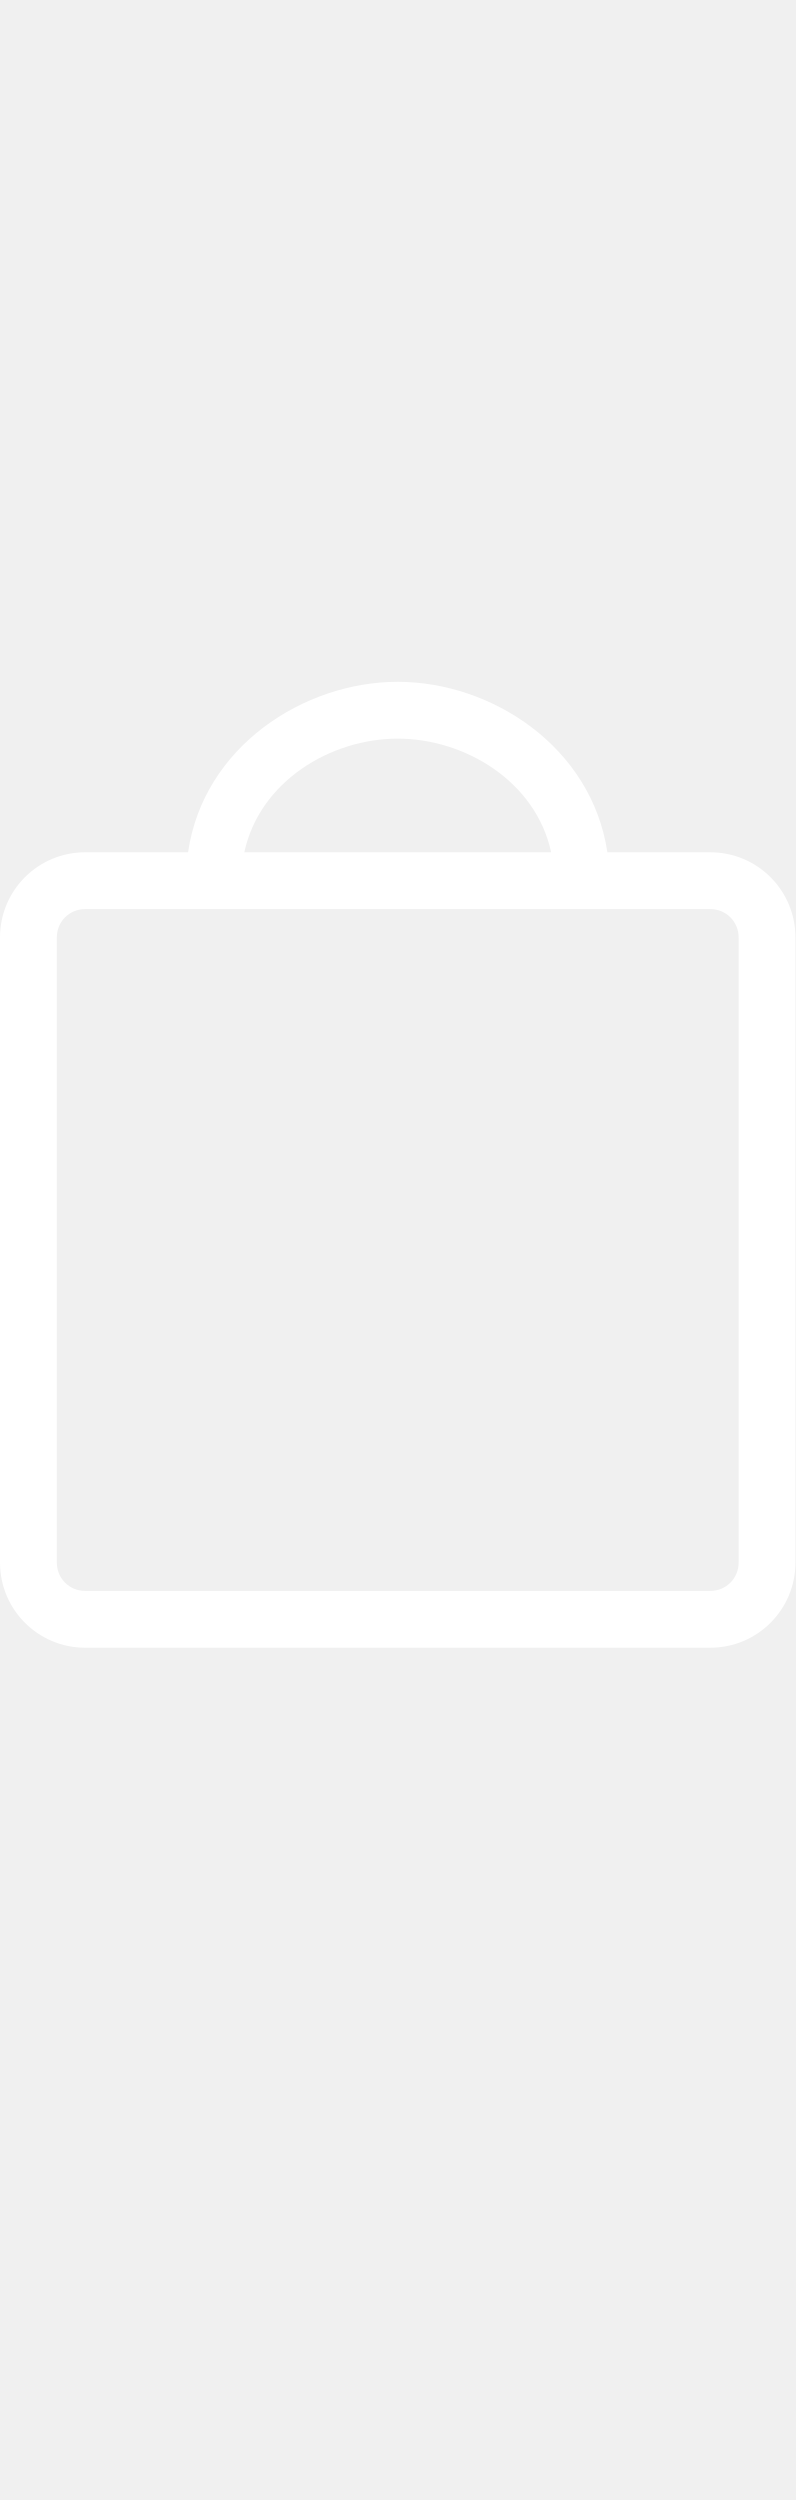
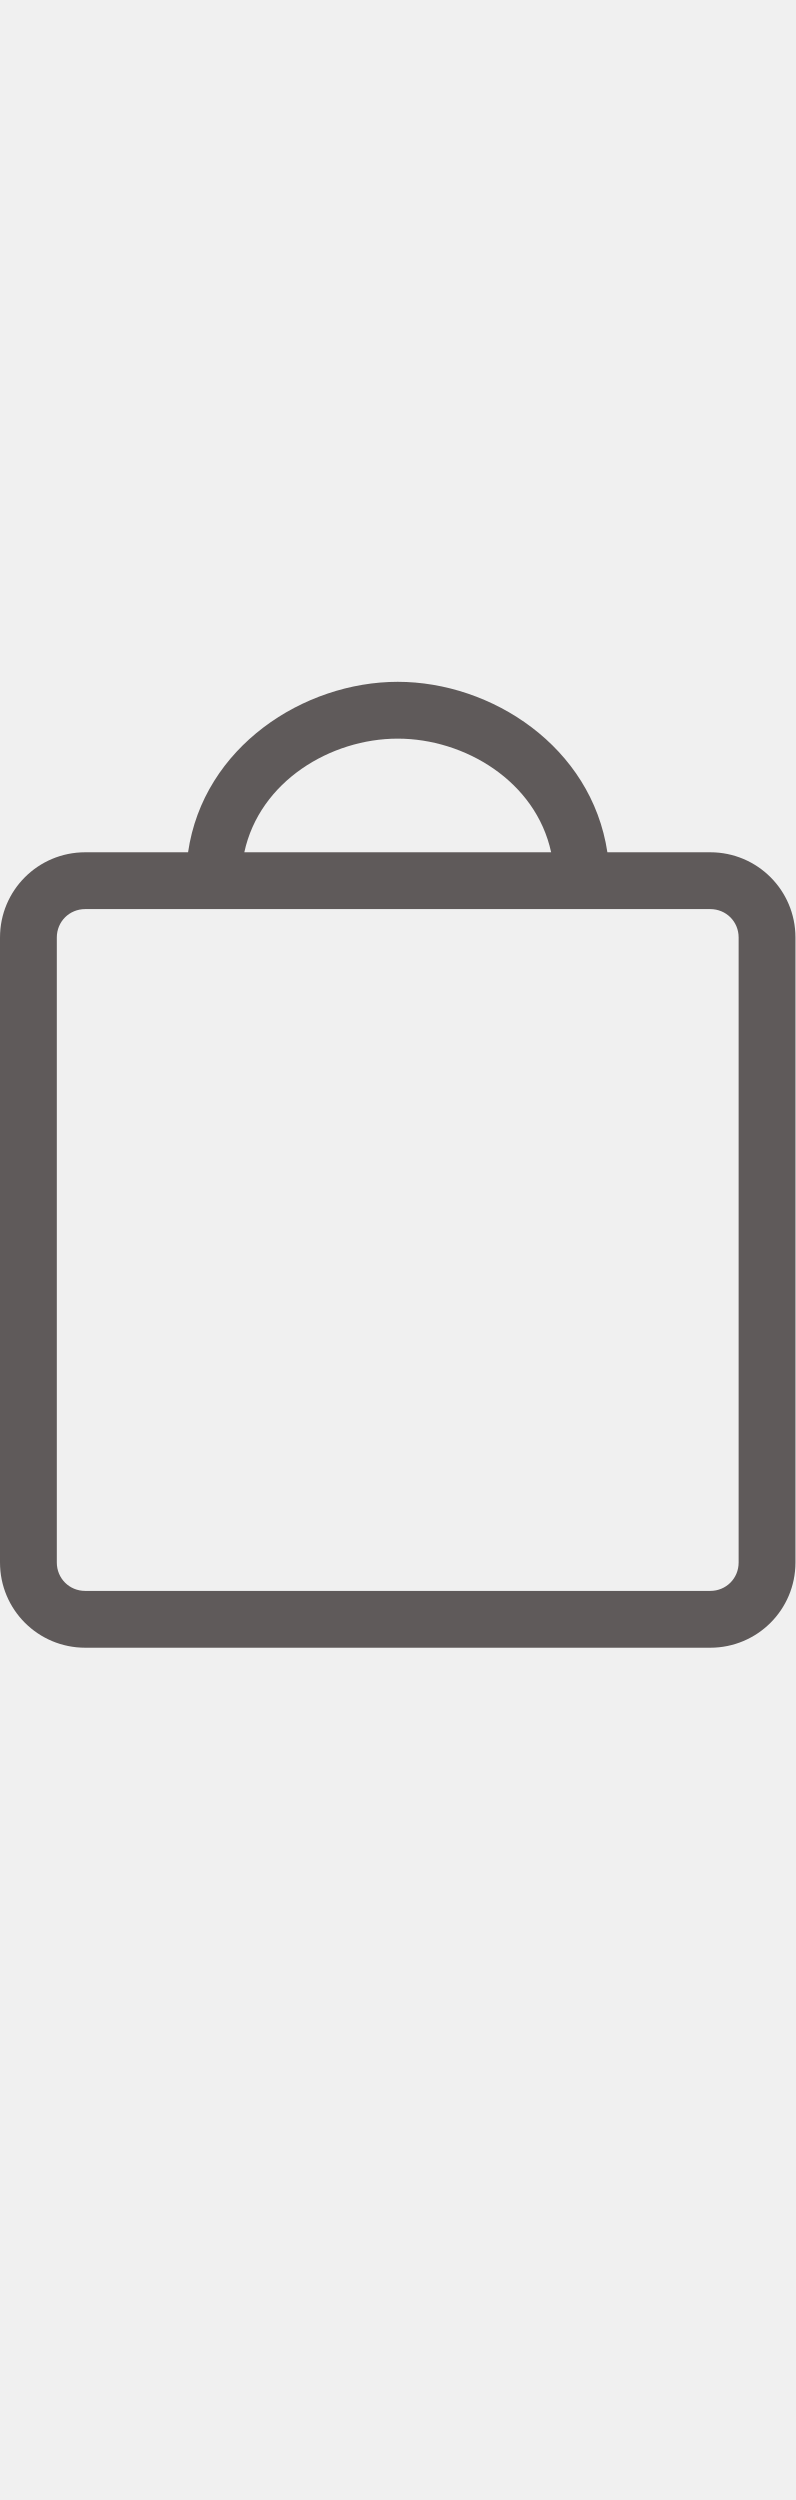
<svg xmlns="http://www.w3.org/2000/svg" width="14" height="44" viewBox="0 0 14 44">
-   <path d="M12.5 15h-1.81c-.28-1.86-2.04-3-3.69-3s-3.42 1.14-3.69 3H1.5c-.83 0-1.5.67-1.5 1.5v11c0 .83.67 1.5 1.5 1.5h11c.83 0 1.5-.67 1.5-1.5v-11c0-.83-.67-1.5-1.5-1.5zM7 13c1.18 0 2.43.75 2.7 2H4.3c.27-1.25 1.52-2 2.7-2zm6 14.5c0 .28-.22.5-.5.5h-11c-.28 0-.5-.22-.5-.5v-11c0-.28.22-.5.5-.5h11c.28 0 .5.22.5.5v11z" fill="#fff" />
+   <path d="M12.5 15h-1.81c-.28-1.86-2.04-3-3.69-3s-3.42 1.14-3.69 3H1.5c-.83 0-1.5.67-1.5 1.5v11c0 .83.67 1.5 1.5 1.5h11c.83 0 1.5-.67 1.5-1.5v-11c0-.83-.67-1.5-1.5-1.5zM7 13c1.18 0 2.43.75 2.7 2H4.3c.27-1.25 1.52-2 2.7-2zm6 14.5c0 .28-.22.5-.5.5h-11c-.28 0-.5-.22-.5-.5v-11c0-.28.22-.5.5-.5h11c.28 0 .5.22.5.5v11z" fill="#5f5a5a" />
</svg>
